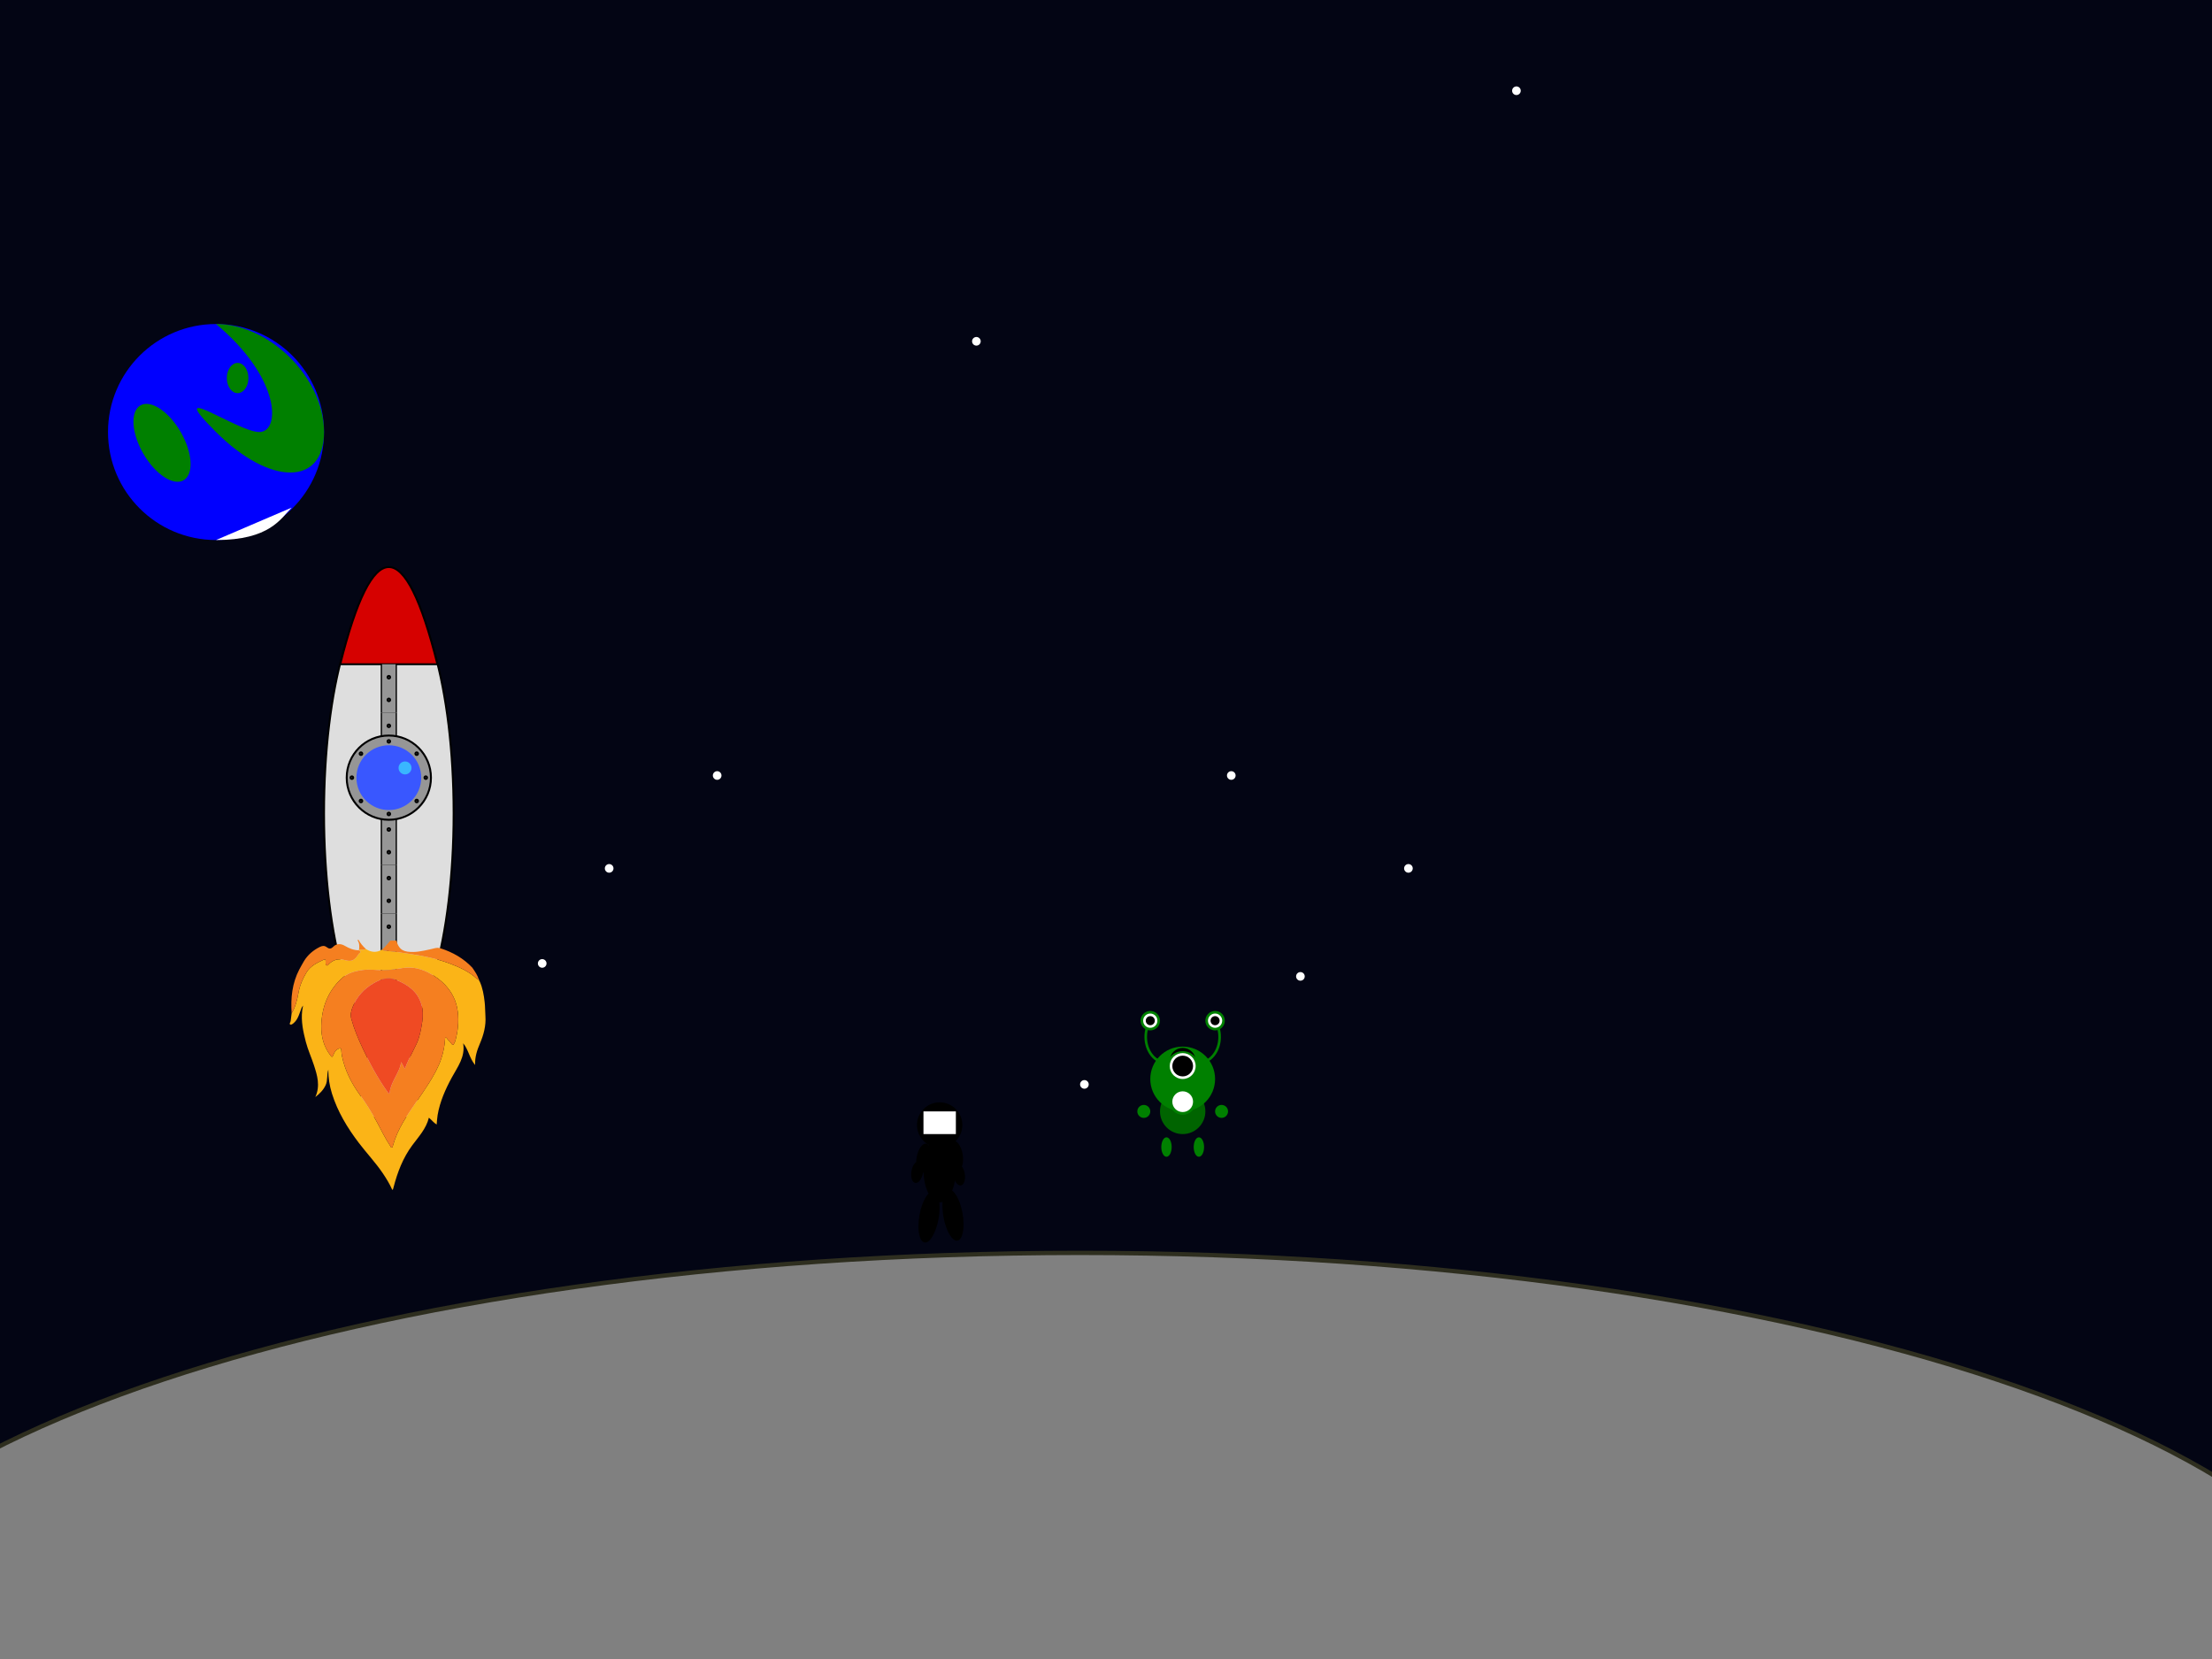
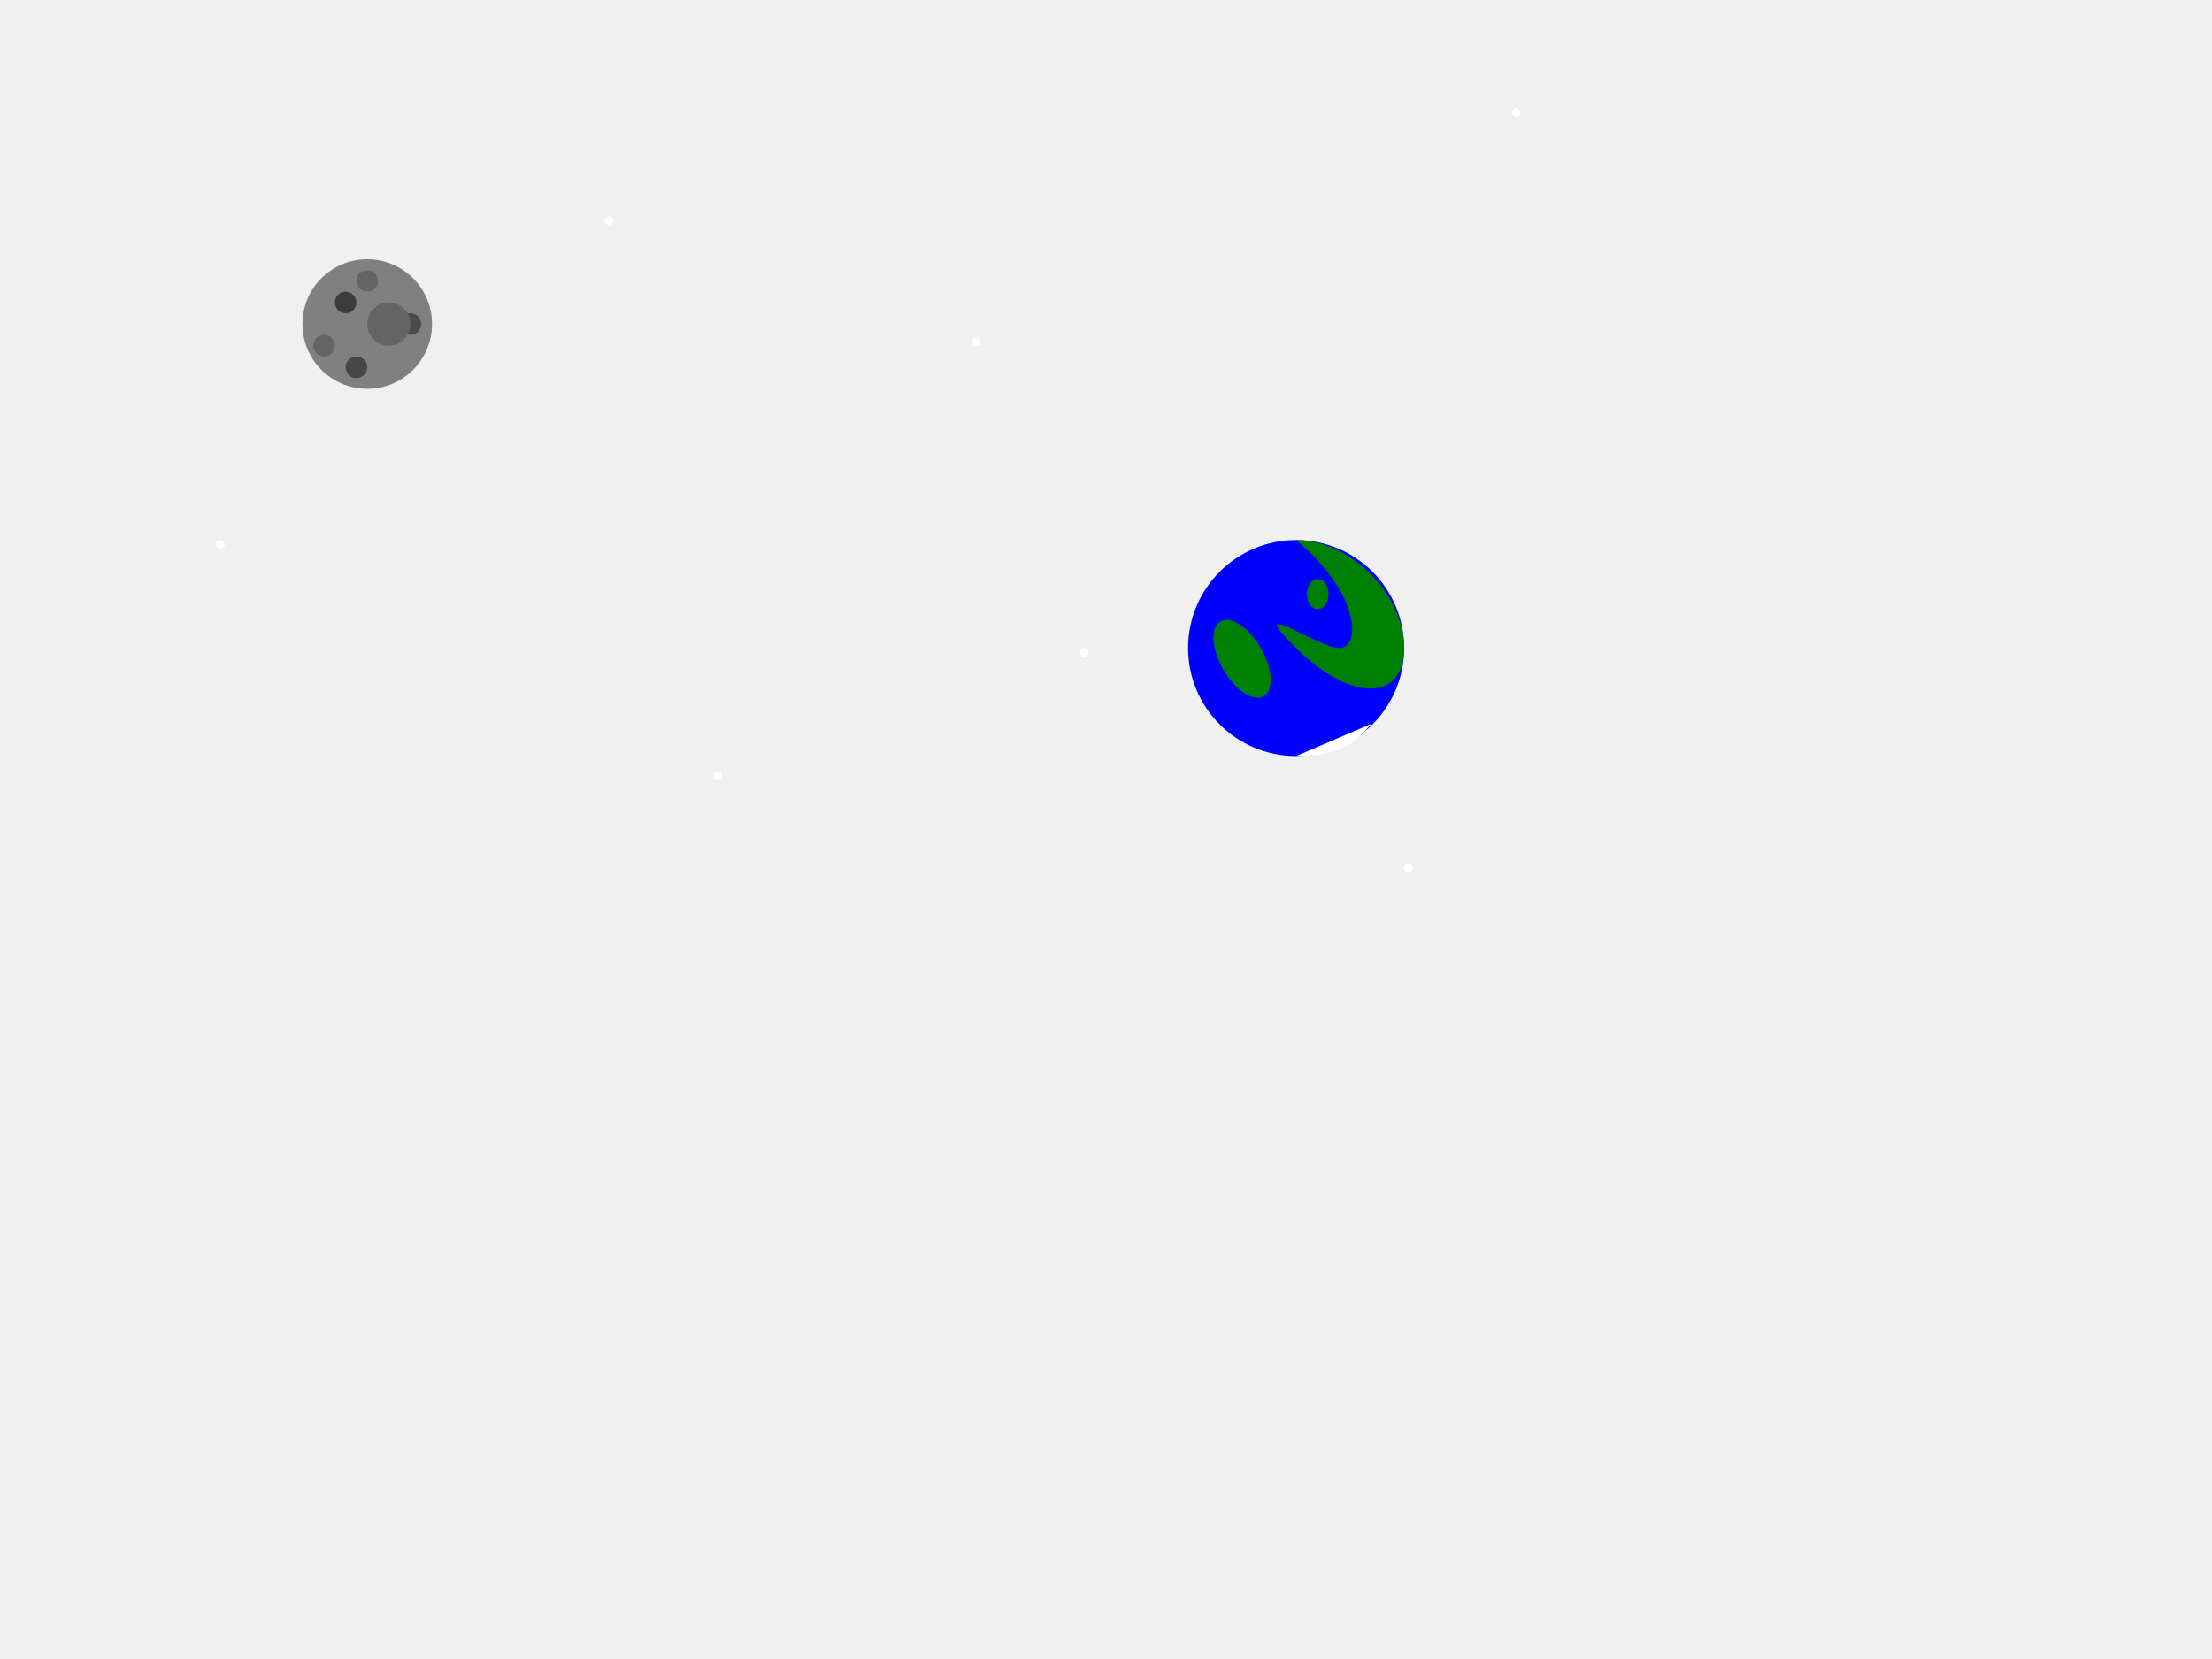
<svg xmlns="http://www.w3.org/2000/svg" xmlns:xlink="http://www.w3.org/1999/xlink" width="1024" height="768">
  <defs>
    <g id="astronaute">
      <ellipse transform="rotate(10)" cx="185" cy="280" rx="15" ry="40" />
      <ellipse cx="150" cy="166" rx="35" ry="35" />
      <ellipse transform="rotate(10)" cx="161.2" cy="192.4" rx="11" ry="23" />
      <ellipse cx="155" cy="215" rx="9" ry="17" transform="rotate(10)" />
      <ellipse cx="150" cy="235" rx="25" ry="50.5" />
      <ellipse cx="135" cy="240" rx="11" ry="23" transform="rotate(-10)" />
      <ellipse cx="135" cy="270" rx="9" ry="17" transform="rotate(-10)" />
      <ellipse cx="115" cy="330" rx="15" ry="40" transform="rotate(-10)" />
      <rect x="125" y="145" width="50" height="35" fill="rgb(255,255,255)" />
    </g>
    <g id="moonGround">
      <ellipse cx="500" cy="780" rx="600" ry="200" style="fill:grey;stroke:#2e2e1f;stroke-width:2" />
    </g>
    <circle id="stars" cy="2" cx="2" r="2" style="fill: white" />
    <g id="earth">
      <circle cy="50" cx="50" r="50" style="fill: blue" />
      <path d="M 50 0 C 75 0 100 25 100 50 S 75 75 50 50 S 60 50 70 50 S 80 25 50 0" style="fill: green" />
      <path d="M 50 100 C 75 100 80 90 85 85" style="fill: white" />
      <ellipse cy="25" cx="60" rx="5" ry="7" style="fill: green" />
      <ellipse cy="55" cx="25" rx="10" ry="20" style="fill: green" transform="rotate(-30,25,55)" />
    </g>
    <g id="moon">
      <circle cy="30" cx="30" r="30" style="fill: grey" />
      <circle cy="20" cx="20" r="5" style="fill: rgb(60, 60, 60)" />
      <circle cy="50" cx="25" r="5" style="fill: rgb(70, 70, 70)" />
      <circle cy="30" cx="50" r="5" style="fill: rgb(75, 75, 75)" />
      <circle cy="30" cx="40" r="10" style="fill: rgb(100, 100, 100)" />
      <circle cy="10" cx="30" r="5" style="fill: rgb(100, 100, 100)" />
      <circle cy="40" cx="10" r="5" style="fill: rgb(100, 100, 100)" />
    </g>
    <g id="fusé">
      <rect x="0" y="0" width="20" height="40" fill="grey" />
    </g>
    <g id="antenne_alien">
      <path d="M 200 160 a 20 25 0 0 0 50 50" style="fill: none; stroke: green; stroke-width: 4px; stroke-line join: bevel" />
      <circle cy="160" cx="200" r="15" style="fill: green" />
      <circle cy="160" cx="200" r="11" style="fill: white" />
      <circle cy="160" cx="200" r="7" />
    </g>
    <g id="head_alien">
      <circle cy="250" cx="250" r="50" style="fill: green" />
      <use transform="matrix(1,0,0,1,0,0)" xlink:href="#antenne_alien" />
      <use xlink:href="#antenne_alien" transform="translate(500) scale(-1,1) matrix(1,0,0,1,0,0)" />
      <use transform="matrix(1,0,0,1,0,0)" xlink:href="#mouth_alien" />
      <circle cy="222" cx="250" r="20" />
      <circle cy="232" cx="250" r="25" style="fill: green" />
      <circle cy="230" cx="250" r="20" style="fill: white" />
      <circle cy="230" cx="250" r="16" />
    </g>
    <g id="mouth_alien">
      <circle cy="285" cx="250" r="20" style="fill: green" />
      <circle cy="285" cx="250" r="16" style="fill: white" />
    </g>
    <g id="body_alien">
      <use xlink:href="#foot_alien" transform="translate(-25,15) matrix(1,0,0,1,0,0)" />
      <use xlink:href="#foot_alien" transform="translate(25,15) matrix(1,0,0,1,0,0)" />
      <use xlink:href="#hand_alien" transform="translate(10,-50) matrix(1,0,0,1,0,0)" />
      <use xlink:href="#hand_alien" transform="translate(-110,-50) matrix(1,0,0,1,0,0)" />
      <ellipse cx="250" cy="300" rx="35" ry="35" fill="darkgreen" />
    </g>
    <g id="foot_alien">
      <ellipse cx="250" cy="340" rx="8" ry="15" fill="green" />
    </g>
    <g id="hand_alien">
      <circle cx="300" cy="350" r="10" fill="green" />
    </g>
    <g id="alien">
      <use xlink:href="#body_alien" transform="translate(-25,15) matrix(1,0,0,1,0,0)" />
      <use xlink:href="#head_alien" transform="translate(-25,15) matrix(1,0,0,1,0,0)" />
      <use xlink:href="#mouth_alien" transform="translate(-25,15) matrix(1,0,0,1,0,0)" />
    </g>
    <g id="space">
      <rect x="0" y="0" width="1024" height="768" style="fill:rgb(03,5,20); stroke:none" />
    </g>
    <g id="Surprisebubble">
      <ellipse rx="50" ry="30" cx="100" cy="100" style="fill:white" />
      <text x="60" y="100">SURPRISE </text>
    </g>
    <g id="AhBubble">
      <ellipse rx="50" ry="30" cx="100" cy="100" style="fill:white" />
      <text x="60" y="100"> AH </text>
    </g>
    <g id="fire">
      <g>
        <path fill-rule="evenodd" clip-rule="evenodd" fill="#FBB417" d="M159.83,485.671c-4.659-10.22-6.479-21.151-7.72-32.165       c-0.792-7.04-0.653-14.185-1.155-21.239c-1.071-15.067,2.69-28.958,8.483-42.565c4.359-10.24,7.958-20.688,7.379-33.102       c8.755,10.219,10.061,23.481,18.46,33.537c-3.478-21.143,8.616-36.418,17.495-52.769c9.958-18.337,18.387-37.253,21.939-57.99       c0.801-4.679,0.976-9.466,1.479-14.619c4.574,2.736,7.657,6.966,12,10.546c4.211-17.13,15.825-29.321,25.646-42.608       c14.431-19.524,22.894-41.688,28.894-64.955c0.268-1.039,0.54-2.081,0.882-3.096c0.072-0.215,0.458-0.326,1.066-0.727       c4.075,9.182,9.239,17.679,14.84,25.924c11.113,16.356,24.713,30.744,36.662,46.436c17.744,23.304,32.793,48.118,41.592,76.285       c3.732,11.947,5.674,24.226,5.568,36.85c2.705-7.705,0.639-16.26,4.09-23.738c3.391-7.345,8.859-13.029,15.99-18.558       c-7.92,17.446-2.986,33.413,2.15,49.214c3.941,12.116,9.328,23.748,12.543,36.123c4.074,15.688,7.443,31.473,5.596,47.854       c-0.262,2.323-0.756,4.62-1.32,8.003c2.395-2.977,3.027-5.658,3.93-8.144c1.627-4.489,3.172-9.02,5.637-13.119       c1.174-1.952,2.699-3.787,4.4-5.301c1.678-1.492,4.055-3.674,5.979-2.529c1.686,1.003-0.674,3.458-0.887,5.347       c-0.447,3.969-0.982,7.93-1.48,11.894c-5.982,9.725-8.568,20.645-10.582,31.644c-2.084,11.38-6.469,21.787-12.422,31.493       c-6.227,10.151-16.719,14.946-27.041,19.736c-1.604,0.743-2.295-0.163-2.346-1.704c-0.045-1.387-0.041-2.776-0.037-4.166       c0.002-1.342-0.521-2.502-1.658-3.116c-1.553-0.838-2.166,0.752-2.932,1.544c-6.924,7.171-15.01,9.365-24.729,6.682       c-10.463-2.89-14.545-1.143-20.73,7.75c-0.615,0.885-1.064,2.019-1.898,2.596c-3.682,2.553-1.568,3.649,1.055,4.701       c-0.252,0.384-0.504,0.769-0.756,1.152c-3.516-0.027-7.105-0.975-10.471,0.852c-8.105-5.273-16.391-6.051-24.908-0.987       c-1.73-1.487-3.945-1.678-6.004-1.836c-13.136-1.007-26.147-3.199-39.131-5.124c-19.97-2.96-39.779-7.212-58.833-14.31       c-15.456-5.758-30.343-12.457-42.617-23.858c-0.818-0.761-1.643-1.417-2.86-1.072c0,0,0.102-0.016,0.103-0.018       c0.146-0.853,0.037-1.593-0.87-1.982l0.056,0.051C160.18,486.216,160.005,485.944,159.83,485.671z M404.242,416.88       c0.275-16.697-3.842-31.912-14.025-45.333c-2.064-2.721-3.074-3.532-4.537,0.394c-1.68,4.512-4.008,8.657-9.209,10.184       c-1.971,0.578-2.871,0.305-3.037-1.899c-0.238-3.209-0.445-6.451-1.082-9.594c-4.514-22.25-14.615-42.045-27.762-60.237       c-9.824-13.594-18.574-27.777-26.541-42.484c-6.639-12.253-12.59-24.891-20.401-36.483c-0.552-0.819-0.829-2.274-2.139-2.163       c-1.612,0.137-1.457,1.655-1.783,2.821c-3.588,12.824-9.083,24.817-15.776,36.303c-12.058,20.689-26.928,39.51-39.581,59.807       c-7.646,12.266-14.853,24.739-19.381,38.533c-3.215,9.797-5.24,19.869-5.767,30.204c-0.038,0.735,0.117,1.659-0.854,1.916       c-0.858,0.228-1.527-0.387-1.905-1.01c-1.789-2.945-4.789-4.878-6.629-7.672c-2.686-4.077-3.922-2.79-5.12,0.822       c-0.236,0.711-0.899,1.288-1.098,2.002c-4.163,14.928-5.861,29.961-4.047,45.546c1.936,16.625,8.862,30.516,20.255,42.353       c6.296,6.541,13.693,11.859,21.523,16.383c13.421,7.754,27.927,11.495,43.428,8.973c9.555-1.555,18.995-3.23,28.762-3.32       c10.895-0.101,21.701,1.746,32.688,0.299c12.643-1.665,24.285-4.939,33.707-14.028C394.436,469.417,403.594,444.931,404.242,416.88       z" />
        <path fill-rule="evenodd" clip-rule="evenodd" fill="#F57F20" d="M430.904,516.98c-5.936,9.745-14.277,16.752-24.428,21.822       c-3.729,1.863-7.059,2.331-10.592-0.365c-3.477-2.655-6.387-3.234-10.174,0.676c-5.068,5.229-11.652,5.019-17.854,1.366       c-6.584-3.877-13.447-6.712-21.209-6.856c-2.623-1.052-4.736-2.148-1.055-4.701c0.834-0.577,1.283-1.711,1.898-2.596       c6.186-8.893,10.268-10.64,20.73-7.75c9.719,2.684,17.805,0.489,24.729-6.682c0.766-0.792,1.379-2.382,2.932-1.544       c1.137,0.614,1.66,1.774,1.658,3.116c-0.004,1.39-0.008,2.779,0.037,4.166c0.051,1.541,0.742,2.447,2.346,1.704       c10.322-4.79,20.814-9.585,27.041-19.736c5.953-9.706,10.338-20.113,12.422-31.493c2.014-10.999,4.6-21.919,10.582-31.644       c1.6,23.424-0.715,46.178-11.723,67.396C435.939,508.306,433.359,512.611,430.904,516.98z" />
        <path fill-rule="evenodd" clip-rule="evenodd" fill="#F57F20" d="M288.392,548.491c-4.495-15.458-12.328-17.534-26.333-17.461       c-5.778,0.029-11.586,1.205-17.314,2.229c-5.435,0.973-10.781,2.438-16.171,3.668c-2.904,0.662-5.734,0.592-8.636-0.347       c-18.612-6.02-35.156-15.393-48.705-29.698c-3.99-5.815-8.052-11.593-10.166-18.444c1.216-0.344,2.041,0.313,2.859,1.073       c12.274,11.401,27.162,18.101,42.617,23.858c19.054,7.098,38.863,11.35,58.833,14.31c12.984,1.925,25.996,4.117,39.131,5.124       c2.059,0.158,4.273,0.349,6.004,1.836c-4.732,4.143-8.811,8.894-12.753,13.769C294.638,548.436,291.515,548.463,288.392,548.491z" />
        <path fill-rule="evenodd" clip-rule="evenodd" fill="#F57F20" d="M160.3,486.439c0.907,0.39,1.016,1.13,0.87,1.982       C160.205,488.057,160.319,487.218,160.3,486.439z" />
        <path fill-rule="evenodd" clip-rule="evenodd" fill="#F57F20" d="M159.83,485.671c0.175,0.272,0.351,0.545,0.526,0.818       C160.18,486.217,160.005,485.944,159.83,485.671z" />
        <path fill-rule="evenodd" clip-rule="evenodd" fill="#F57F20" d="M345.893,534.775c-0.561,5.071-0.689,10.066,2.539,14.473       c-0.576,0.137-1.152,0.272-1.727,0.41c-2.926-5.349-6.814-9.923-11.283-14.032C338.787,533.8,342.377,534.748,345.893,534.775z" />
        <path fill-rule="evenodd" clip-rule="evenodd" fill="#F57F20" d="M404.242,416.88c-0.648,28.051-9.807,52.538-30.311,72.313       c-9.422,9.089-21.064,12.363-33.707,14.028c-10.986,1.447-21.793-0.399-32.688-0.299c-9.767,0.09-19.207,1.766-28.762,3.32       c-15.501,2.522-30.007-1.219-43.428-8.973c-7.83-4.523-15.228-9.842-21.523-16.383c-11.394-11.837-18.319-25.728-20.255-42.353       c-1.814-15.585-0.116-30.618,4.047-45.546c0.199-0.714,0.862-1.291,1.098-2.002c1.198-3.611,2.434-4.899,5.12-0.822       c1.84,2.794,4.841,4.727,6.629,7.672c0.378,0.623,1.047,1.238,1.905,1.01c0.97-0.257,0.816-1.181,0.854-1.916       c0.527-10.334,2.552-20.407,5.767-30.204c4.528-13.794,11.735-26.267,19.381-38.533c12.652-20.296,27.523-39.117,39.581-59.807       c6.694-11.486,12.188-23.479,15.776-36.303c0.326-1.166,0.171-2.684,1.783-2.821c1.31-0.111,1.587,1.344,2.139,2.163       c7.811,11.593,13.762,24.23,20.401,36.483c7.967,14.708,16.717,28.891,26.541,42.484c13.146,18.192,23.248,37.987,27.762,60.237       c0.637,3.143,0.844,6.385,1.082,9.594c0.166,2.204,1.066,2.477,3.037,1.899c5.201-1.526,7.529-5.671,9.209-10.184       c1.463-3.925,2.473-3.115,4.537-0.394C400.4,384.968,404.518,400.183,404.242,416.88z M275.324,350.771       c-2.128,5.055-3.777,9.467-5.81,13.696c-4.051,8.429-8.553,16.648-12.429,25.154c-4.873,10.695-6.879,22.206-8.648,33.742       c-1.438,9.375-1.135,18.871,1.591,27.771c6.017,19.641,21.565,29.931,39.511,37.085c12.292,4.899,23.623,0.601,34.169-5.541       c14.742-8.585,25.824-20.684,32.186-36.702c2.275-5.732,3.736-11.61,2.041-17.948c-4.227-15.805-10.646-30.78-17.529-45.517       c-11.133-23.843-23.533-47.02-39.043-68.394c-0.42-0.578-0.375-1.622-1.428-1.444c-0.842,0.142-1.299,0.875-1.361,1.662       c-0.611,7.701-4.095,14.351-7.389,21.133c-3.876,7.983-8.846,15.522-10.152,25.778C278.81,357.166,277.231,354.272,275.324,350.771       z" />
        <path fill-rule="evenodd" clip-rule="evenodd" fill="#FEFEFE" d="M288.392,548.491c3.123-0.027,6.246-0.055,9.368-0.083" />
        <path fill-rule="evenodd" clip-rule="evenodd" fill="#EF4A23" d="M275.324,350.771c1.908,3.501,3.486,6.395,5.709,10.473       c1.306-10.256,6.275-17.794,10.152-25.778c3.294-6.783,6.778-13.433,7.389-21.133c0.063-0.786,0.52-1.52,1.361-1.662       c1.053-0.177,1.008,0.867,1.428,1.444c15.51,21.374,27.91,44.551,39.043,68.394c6.883,14.737,13.303,29.712,17.529,45.517       c1.695,6.338,0.234,12.216-2.041,17.948c-6.361,16.019-17.443,28.117-32.186,36.702c-10.547,6.142-21.877,10.44-34.169,5.541       c-17.946-7.154-33.495-17.444-39.511-37.085c-2.726-8.899-3.028-18.396-1.591-27.771c1.769-11.536,3.775-23.047,8.648-33.742       c3.875-8.506,8.377-16.725,12.429-25.154C271.546,360.238,273.196,355.826,275.324,350.771z" />
      </g>
    </g>
    <g id="plaque_métalique">
      <rect width="25" height="75" style="fill:rgb(0,0,0)" />
      <rect width="21" height="75" x="2" style="fill:rgb(150,150,150)" />
      <circle id="point" cx="12.5" r="2" cy="20" style="fill:rgb(150,150,150)" stroke="black" stroke-width="3" />
      <circle id="point" cx="12.5" r="2" cy="55" style="fill:rgb(150,150,150)" stroke="black" stroke-width="3" />
    </g>
    <g id="hublot">
      <circle id="cercle_métalique" cx="0" r="65" cy="250" style="fill:rgb(150,150,150)" stroke="black" stroke-width="3" />
      <circle id="vitre" cx="0" r="50" cy="250" style="fill:rgb(57,87,255)" />
      <circle id="reflet" cx="25" r="10" cy="235" style="fill:rgb(57,182,255)" />
      <circle id="point" cx="0" r="2" cy="194" style="fill:rgb(150,150,150)" stroke="black" stroke-width="3" />
      <circle id="point" cx="-43" r="2" cy="213" style="fill:rgb(150,150,150)" stroke="black" stroke-width="3" />
      <circle id="point" cx="43" r="2" cy="213" style="fill:rgb(150,150,150)" stroke="black" stroke-width="3" />
      <circle id="point" cx="57" r="2" cy="250" style="fill:rgb(150,150,150)" stroke="black" stroke-width="3" />
      <circle id="point" cx="-57" r="2" cy="250" style="fill:rgb(150,150,150)" stroke="black" stroke-width="3" />
      <circle id="point" cx="-43" r="2" cy="286" style="fill:rgb(150,150,150)" stroke="black" stroke-width="3" />
      <circle id="point" cx="43" r="2" cy="286" style="fill:rgb(150,150,150)" stroke="black" stroke-width="3" />
      <circle id="point" cx="0" r="2" cy="306" style="fill:rgb(150,150,150)" stroke="black" stroke-width="3" />
    </g>
    <g id="base">
      <path id="wings" d="M -75 900 q -100 -200 25 -300 l 50 100 q -75 75 -75 200" stroke="black" stroke-width="3" fill="rgb(222,222,222)" transform="rotate(25,50,750)" />
      <path id="wings" d="M -75 900 q -100 -200 25 -300 l 50 100 q -75 75 -75 200" stroke="black" stroke-width="3" fill="rgb(222,222,222)" transform="rotate(-25,-50,750) scale(-1,1)" />
    </g>
    <g id="fusée espace">
      <ellipse cx="0" cy="355" rx="100" ry="350" fill="rgb(222,222,222)" stroke="black" stroke-width="3" />
      <path d="M -75 125 q 75 -300 150 0 l -150 0" style="fill:rgb(214,1,0)" stroke="black" stroke-width="3" />
      <polygon id="propler" points="150,50 250,50 300,350 100,350" style="fill:rgb(222,222,222)" stroke="black" stroke-width="6" transform="scale(0.5,0.5) translate(-200,1300)" />
      <use xlink:href="#plaque_métalique" x="-12.5" y="200" />
      <use xlink:href="#plaque_métalique" x="-12.5" y="125" />
      <use xlink:href="#plaque_métalique" x="-12.5" y="360" />
      <use xlink:href="#plaque_métalique" x="-12.5" y="435" />
      <use xlink:href="#plaque_métalique" x="-12.5" y="510" />
      <use xlink:href="#plaque_métalique" x="-12.5" y="585" />
      <use xlink:href="#plaque_métalique" x="-12.5" y="625" transform=" rotate(-90 2 665)" />
      <use xlink:href="#hublot" x="0" y="50" />
      <use xlink:href="#fire" x="0" y="500" transform="rotate(-180 150 800)" />
    </g>
    <g id="fusée terre">
      <use xlink:href="#base" x="0" y="0" />
      <ellipse cx="0" cy="355" rx="100" ry="350" fill="rgb(222,222,222)" stroke="black" stroke-width="3" />
      <path d="M -75 125 q 75 -300 150 0 l -150 0" style="fill:rgb(214,1,0)" stroke="black" stroke-width="3" />
      <polygon id="propler" points="150,50 250,50 300,350 100,350" style="fill:rgb(222,222,222)" stroke="black" stroke-width="6" transform="scale(0.5,0.5) translate(-200,1300)" />
      <use xlink:href="#plaque_métalique" x="-12.5" y="200" />
      <use xlink:href="#plaque_métalique" x="-12.5" y="125" />
      <use xlink:href="#plaque_métalique" x="-12.5" y="360" />
      <use xlink:href="#plaque_métalique" x="-12.5" y="435" />
      <use xlink:href="#plaque_métalique" x="-12.5" y="510" />
      <use xlink:href="#plaque_métalique" x="-12.5" y="585" />
      <use xlink:href="#plaque_métalique" x="-12.5" y="625" transform="rotate(-90 -325 1000) scale(2,2)" />
      <use xlink:href="#hublot" x="0" y="50" />
      <use xlink:href="#fire" x="0" y="0" transform="rotate(-180 90 550) scale(0.6,0.6)" />
    </g>
    <g id="atterissage">
      <use xlink:href="#fusée espace">
        <animate attributeType="XML" attributeName="y" from="0" to="200" begin="1" dur="4s" />
      </use>
    </g>
    <g id="saut astronaute">
      <use xlink:href="#astronaute" />
      <animate attributeType="XML" attributeName="y" from="0" to="200" begin="1s" dur="4s" />
    </g>
  </defs>
-   <use xlink:href="#space" />
-   <use transform="scale(0.30)" x="1300" y="1570" xlink:href="#astronaute" />
-   <use xlink:href="#moonGround" />
-   <use xlink:href="#alien" x="1600" y="1400" transform="scale(0.3)" />
-   <use xlink:href="#earth" x="50" y="150" />
  <use xlink:href="#stars" transform="translate(330, 357)" />
  <use xlink:href="#stars" transform="translate(450, 156)" />
-   <use xlink:href="#stars" transform="translate(249, 444)" />
-   <use xlink:href="#stars" transform="translate(568, 357)" />
-   <use xlink:href="#stars" transform="translate(500, 500)" />
+   <use xlink:href="#stars" transform="translate(500, 300)" />
  <use xlink:href="#stars" transform="translate(650, 400)" />
-   <use xlink:href="#stars" transform="translate(700, 40)" />
-   <use xlink:href="#stars" transform="translate(280, 400)" />
-   <use xlink:href="#stars" transform="translate(600, 450)" />
-   <use xlink:href="#atterissage" x="600" y="900" transform="scale(0.3)" />
+   <use xlink:href="#stars" transform="translate(700, 50)" />
+   <use xlink:href="#stars" transform="translate(280, 100)" />
+   <use xlink:href="#stars" transform="translate(100, 250)" />
+   <use xlink:href="#earth" transform="translate(550, 250)" />
+   <use xlink:href="#moon" transform="translate(140, 120)" />
+   <use xlink:href="#astroRunningOut" x="160" y="100" />
</svg>
